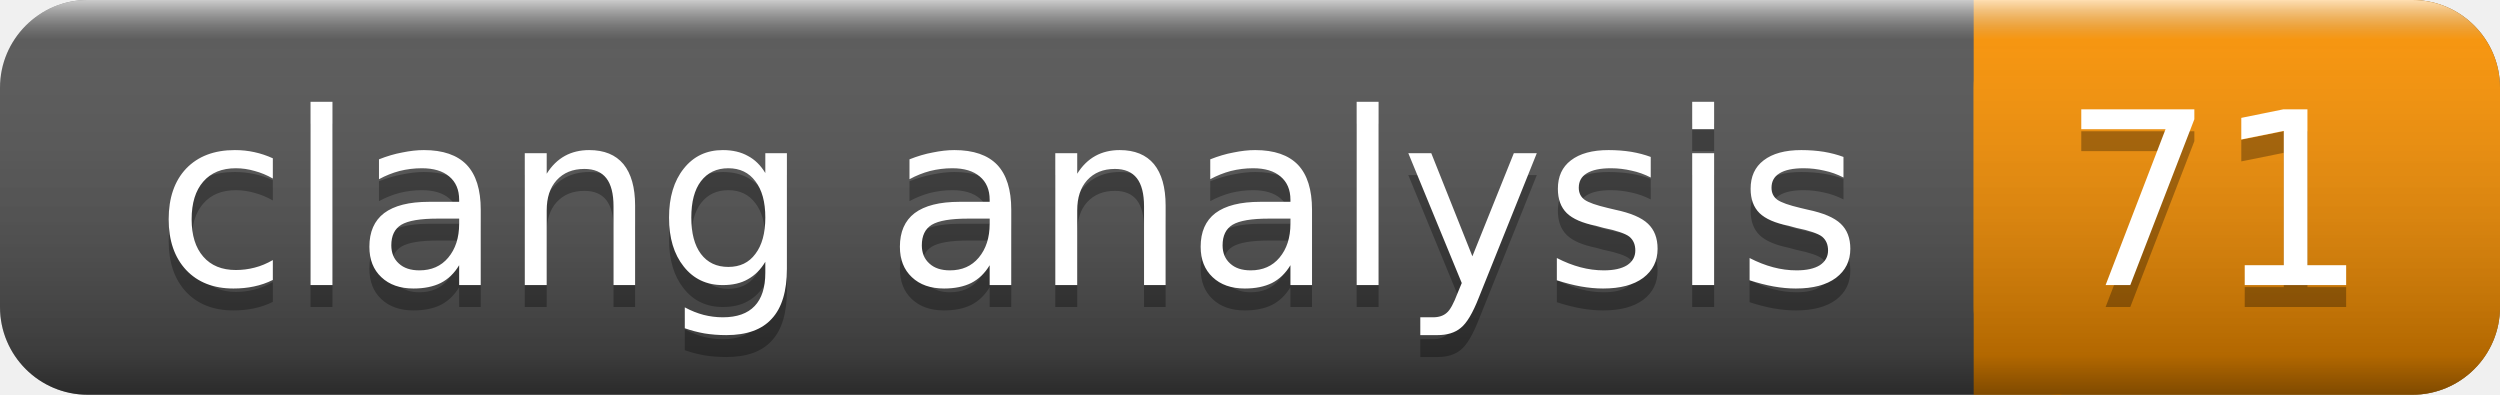
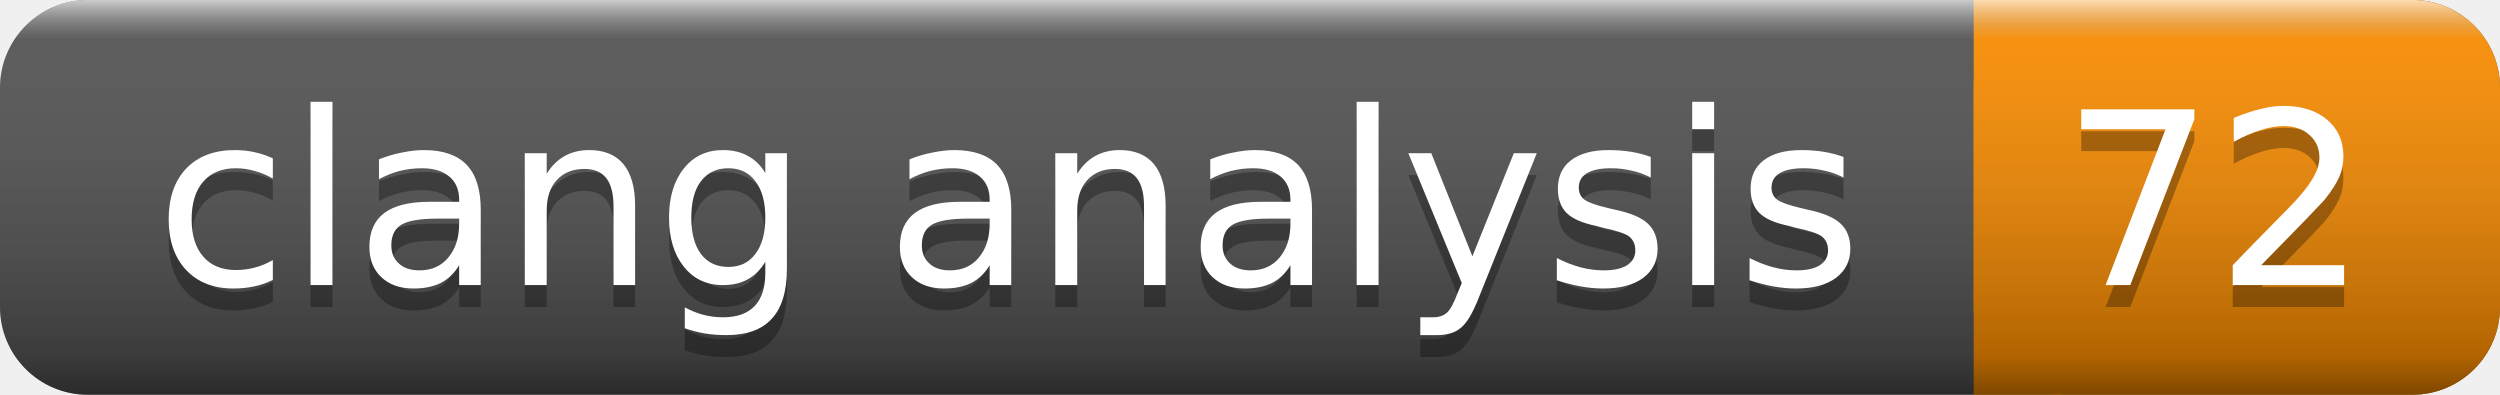
<svg xmlns="http://www.w3.org/2000/svg" width="114" height="18">
  <linearGradient id="a" x2="0" y2="100%">
    <stop offset="0" stop-color="#fff" stop-opacity=".7" />
    <stop offset=".1" stop-color="#aaa" stop-opacity=".1" />
    <stop offset=".9" stop-opacity=".3" />
    <stop offset="1" stop-opacity=".5" />
  </linearGradient>
  <rect rx="4" width="114" height="18" fill="#555" />
-   <rect rx="4" x="90" width="24" height="18" fill="#ff9400" />
-   <path fill="#ff9400" d="M90 0h4v18h-4z" />
+   <rect rx="4" x="90" width="24" height="18" fill="#ff8f00" />
+   <path fill="#ff8f00" d="M90 0h4v18h-4z" />
  <rect rx="4" width="114" height="18" fill="url(#a)" />
  <g fill="#fff" text-anchor="middle" font-family="DejaVu Sans,Verdana,Geneva,sans-serif" font-size="11">
    <text x="46" y="14" fill="#010101" fill-opacity=".3">clang analysis</text>
    <text x="46" y="13">clang analysis</text>
-     <text x="101" y="14" fill="#010101" fill-opacity=".3">71</text>
-     <text x="101" y="13">71</text>
+     <text x="101" y="14" fill="#010101" fill-opacity=".3">72</text>
+     <text x="101" y="13">72</text>
  </g>
</svg>
